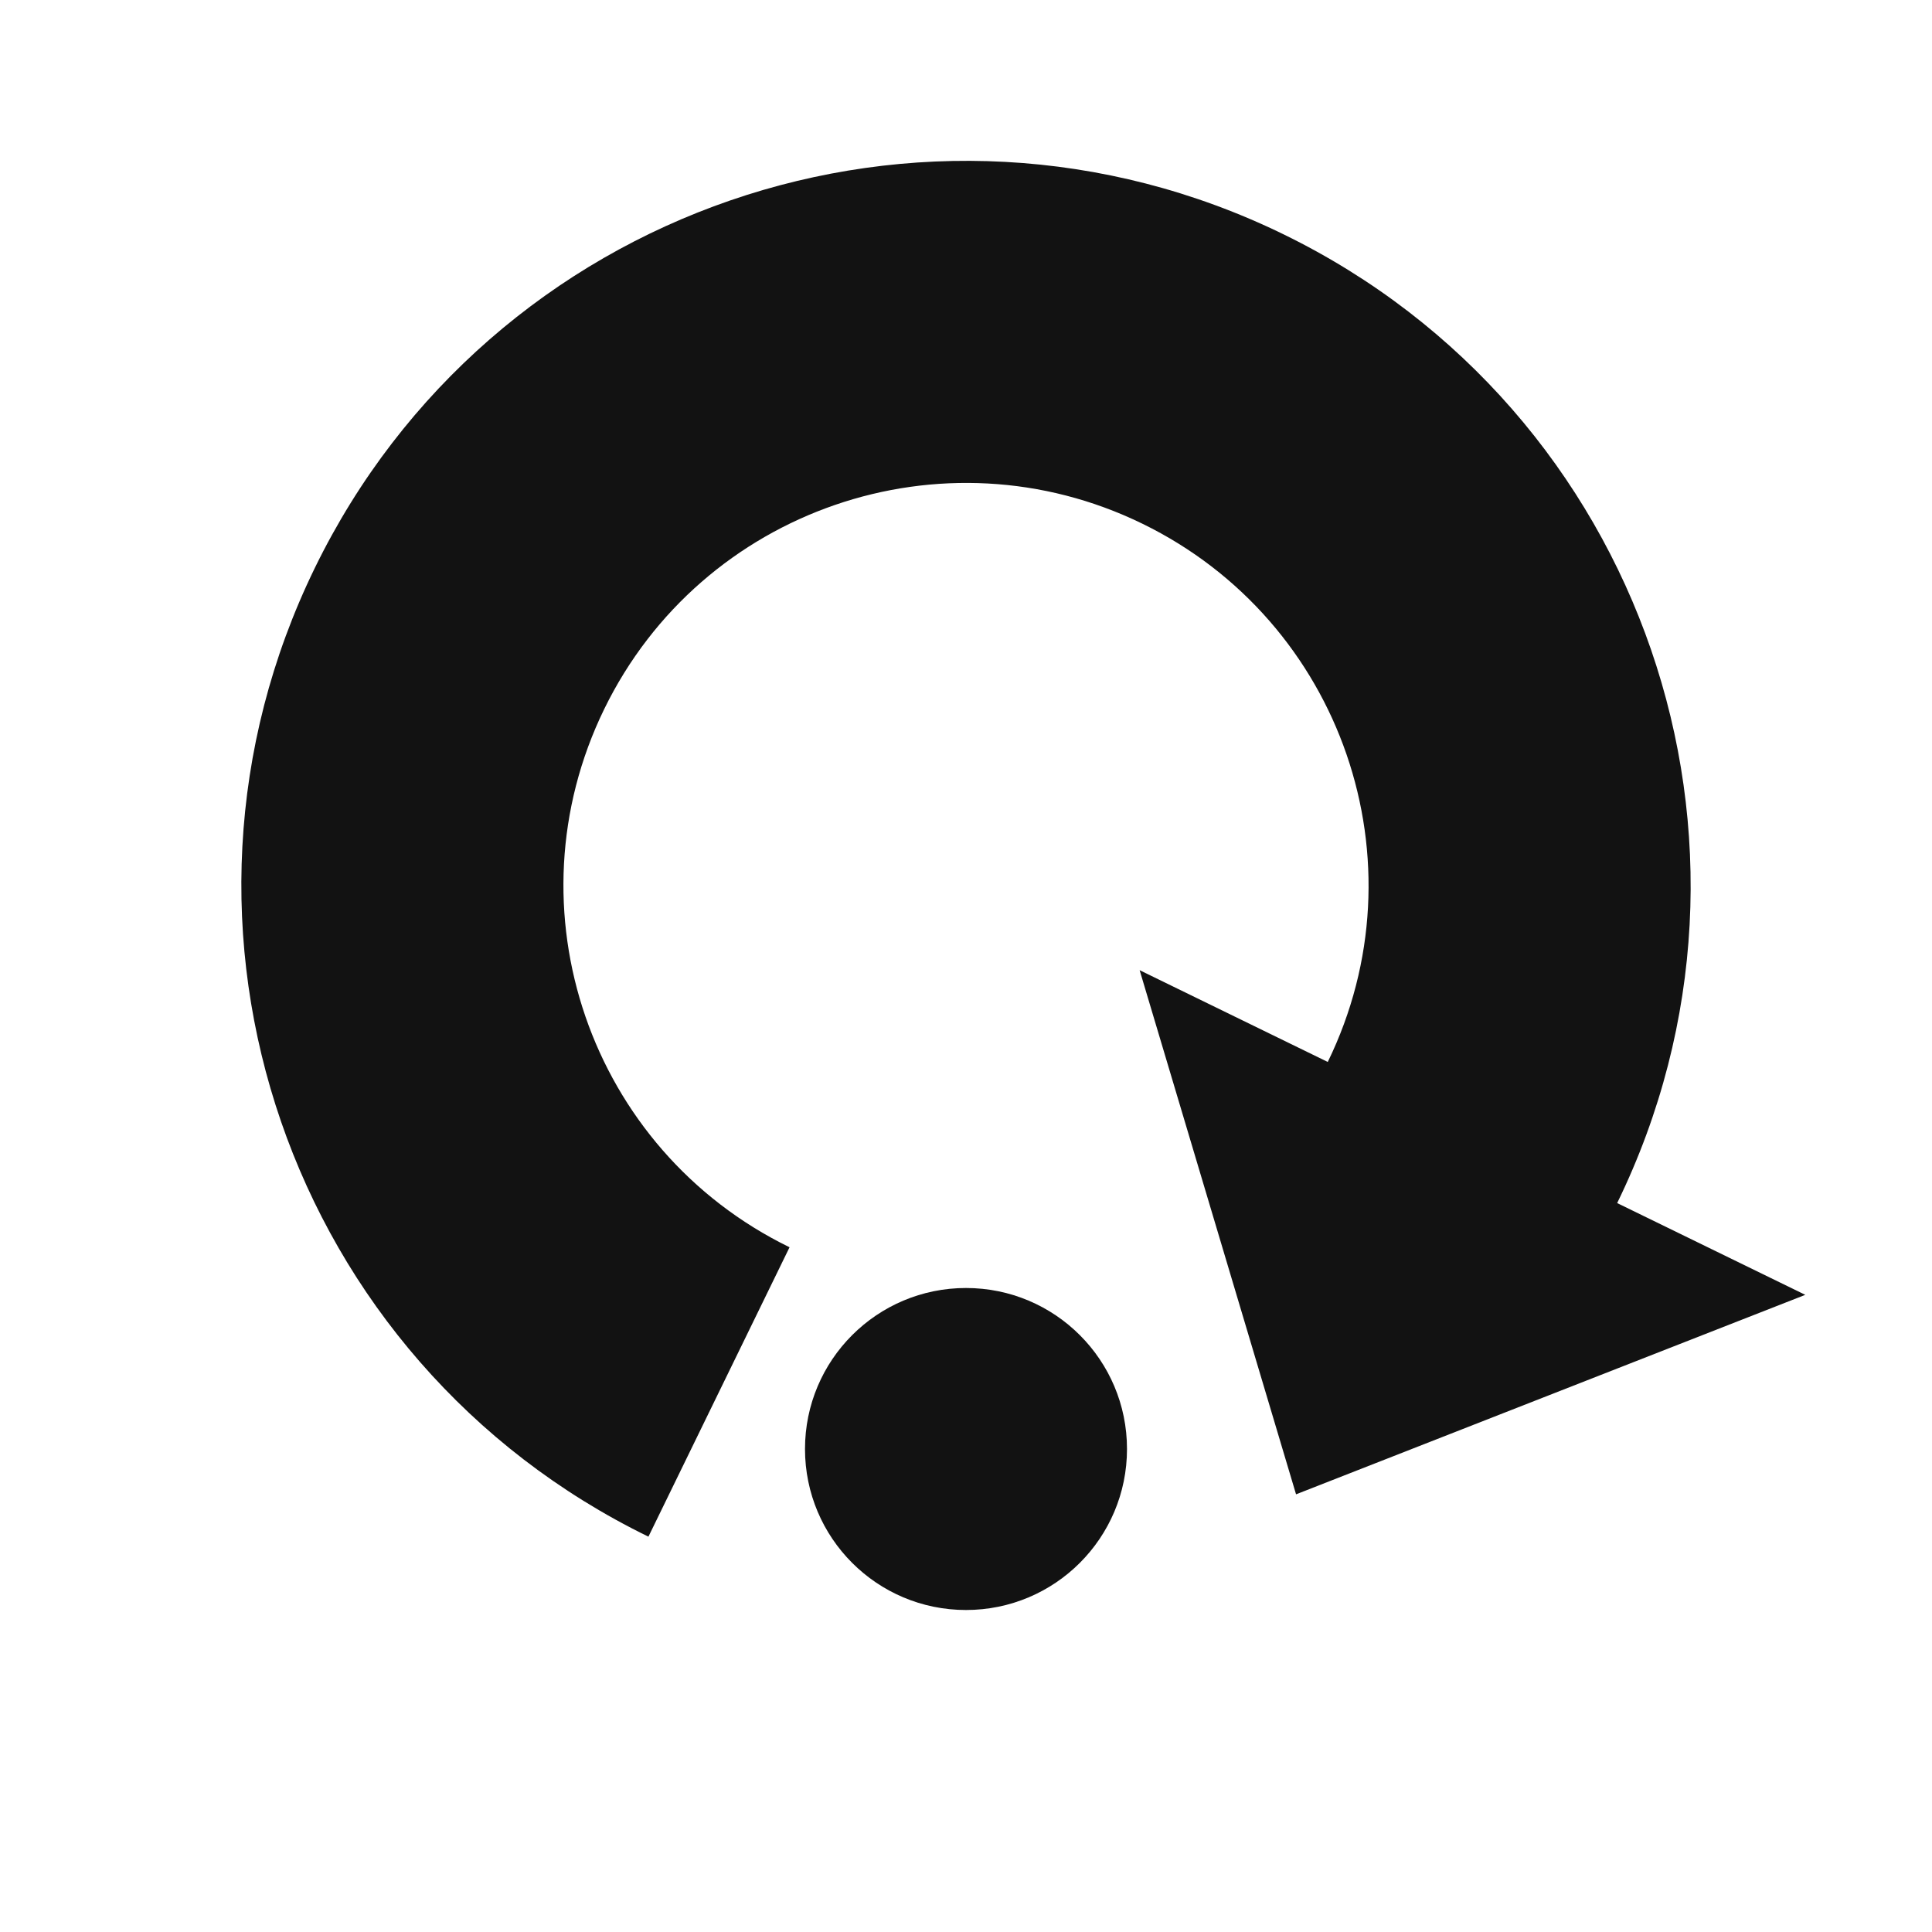
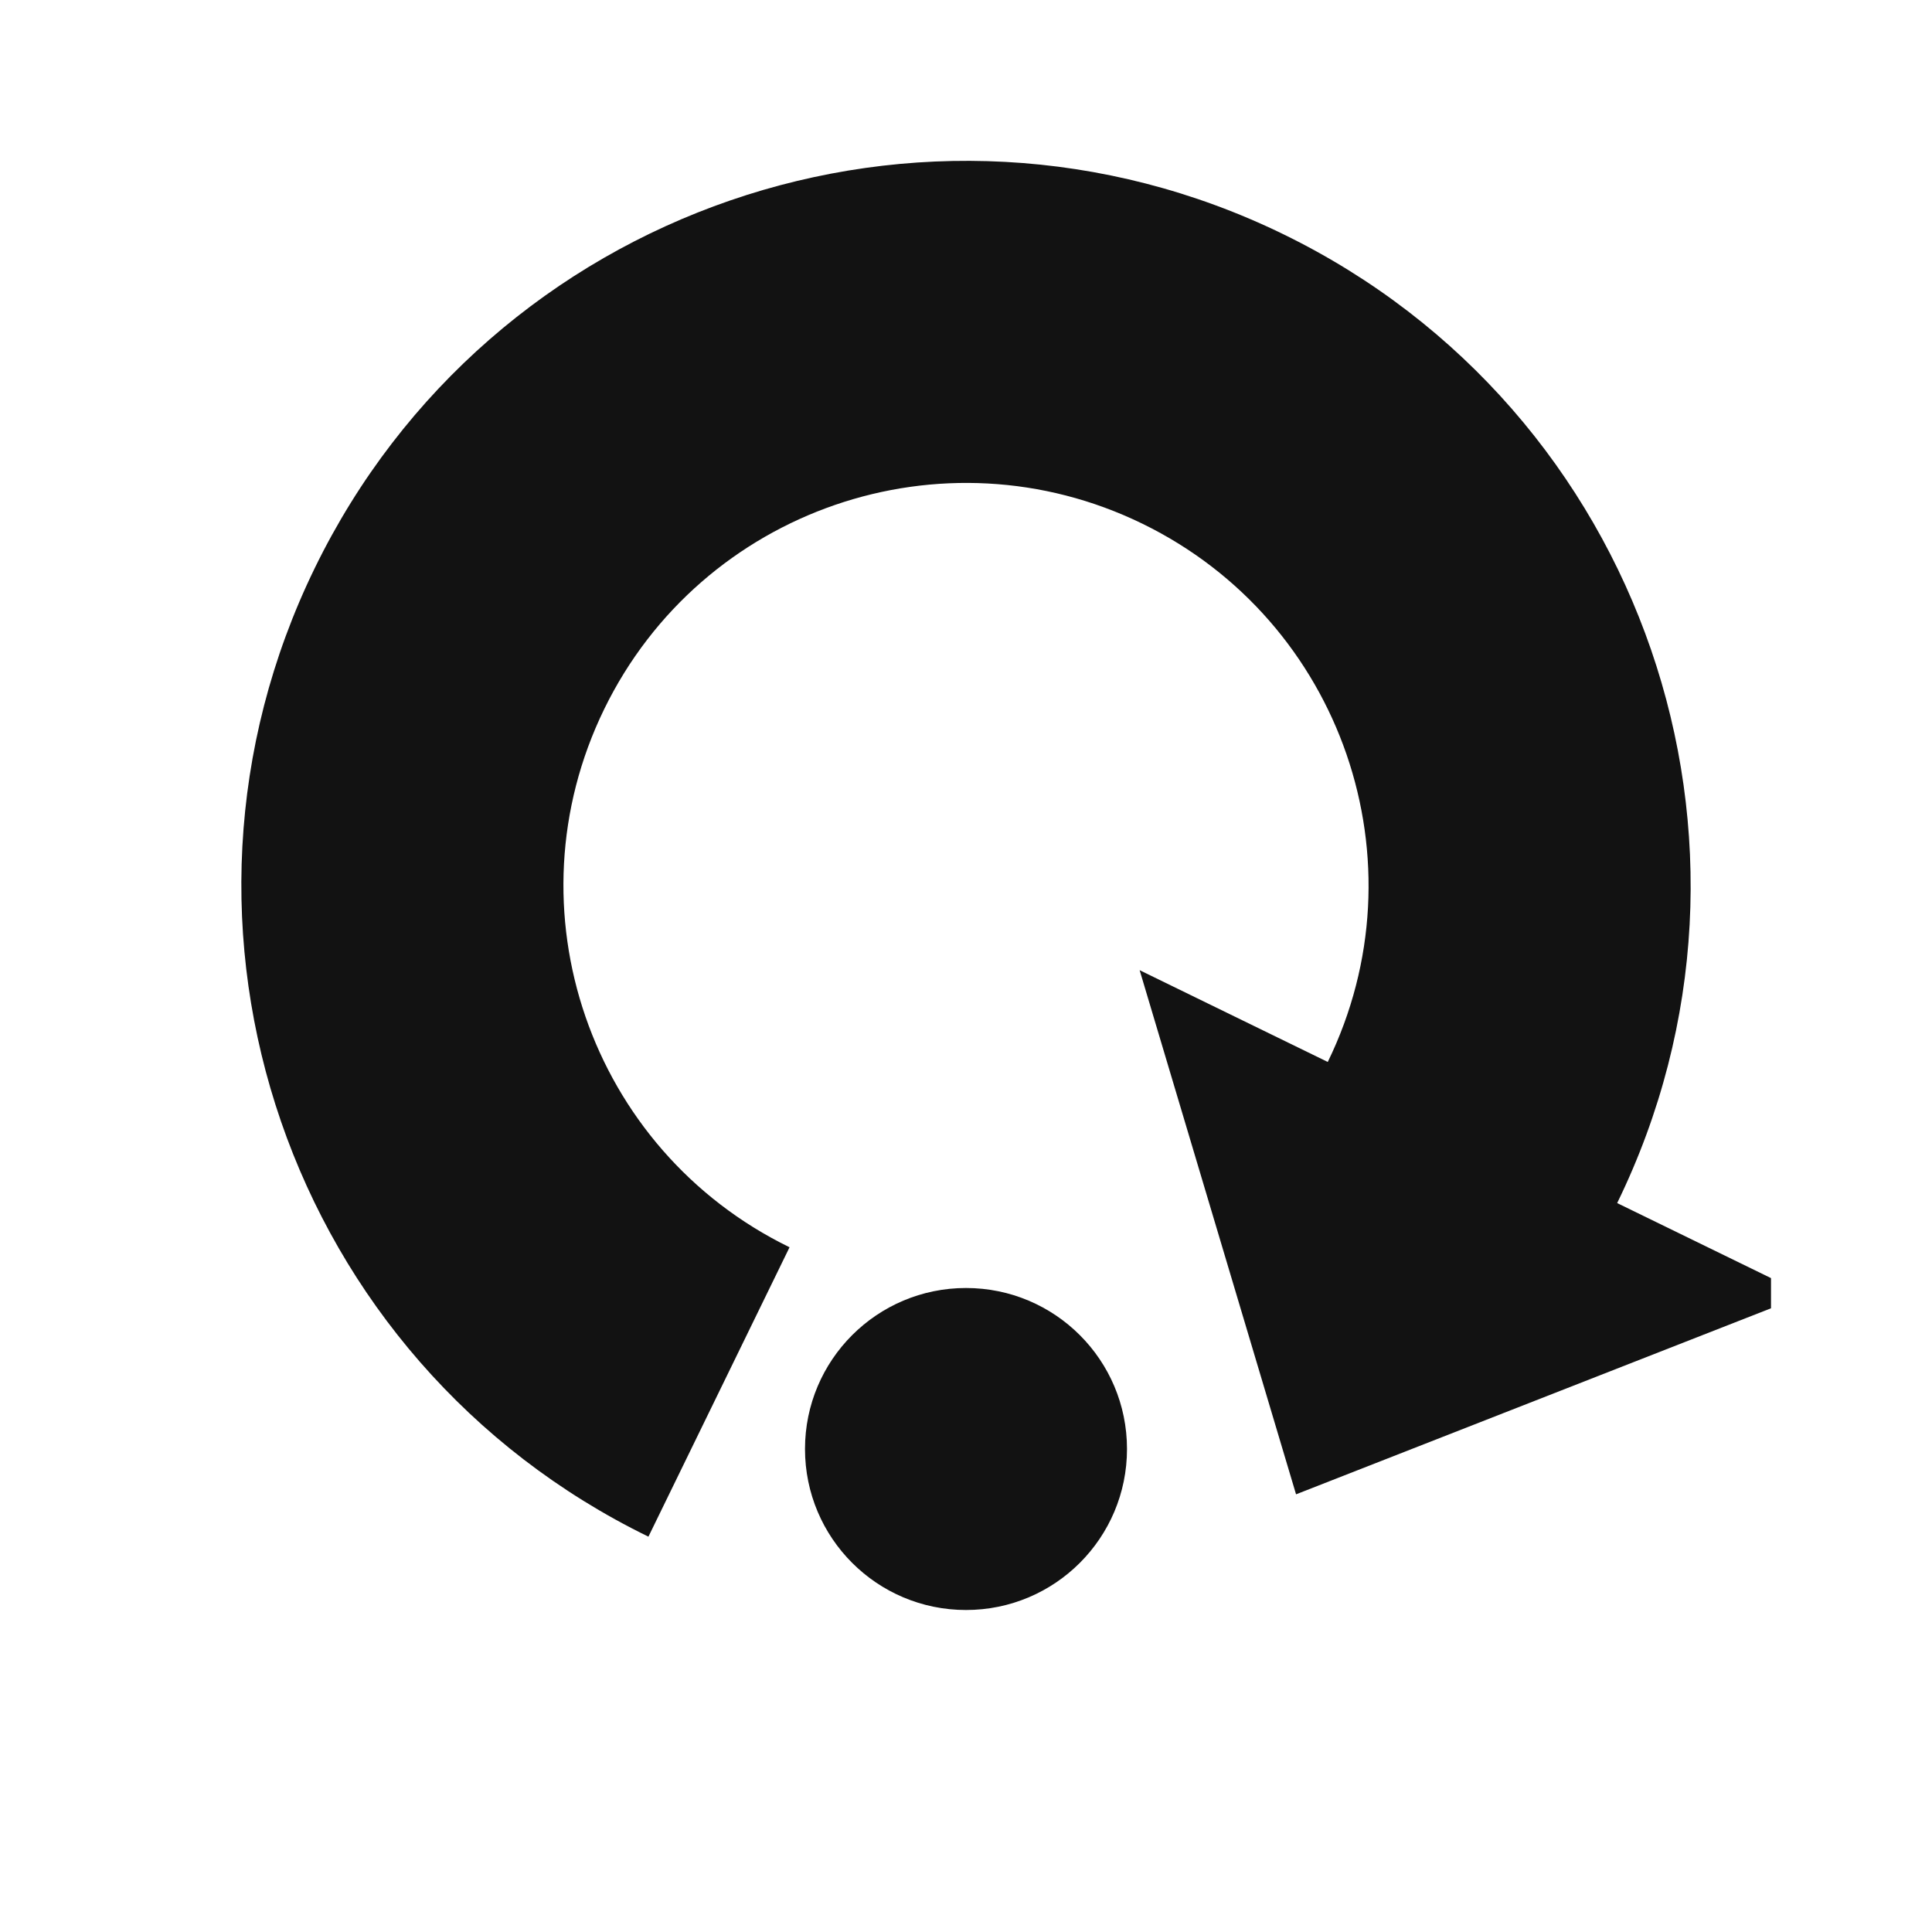
<svg xmlns="http://www.w3.org/2000/svg" width="24" height="24" viewBox="0 0 24 24">
-   <path id="ink" d="M8.055 19.089 9.808 15.494C7.326 14.283 6.296 11.29 7.506 8.808C8.717 6.326 11.71 5.296 14.192 6.506C16.674 7.717 17.704 10.71 16.494 13.192L14.157 12.052L16.1 18.563L22.426 16.085L20.089 14.945C22.268 10.478 20.413 5.09 15.945 2.911C11.478 0.732 6.09 2.587 3.911 7.055C1.732 11.522 3.587 16.91 8.055 19.089Z" fill="#121212" />
+   <path id="ink" d="M8.055 19.089 9.808 15.494C7.326 14.283 6.296 11.29 7.506 8.808C8.717 6.326 11.71 5.296 14.192 6.506C16.674 7.717 17.704 10.71 16.494 13.192L14.157 12.052L16.1 18.563L22 16.252V15.877L20.089 14.945C22.268 10.478 20.413 5.09 15.945 2.911C11.478 0.732 6.09 2.587 3.911 7.055C1.732 11.522 3.587 16.91 8.055 19.089Z" fill="#121212" />
  <path id="node" d="M14 18C14 19.105 13.105 20 12 20C10.895 20 10 19.105 10 18C10 16.895 10.895 16 12 16C13.105 16 14 16.895 14 18Z" fill="#121212" />
</svg>
